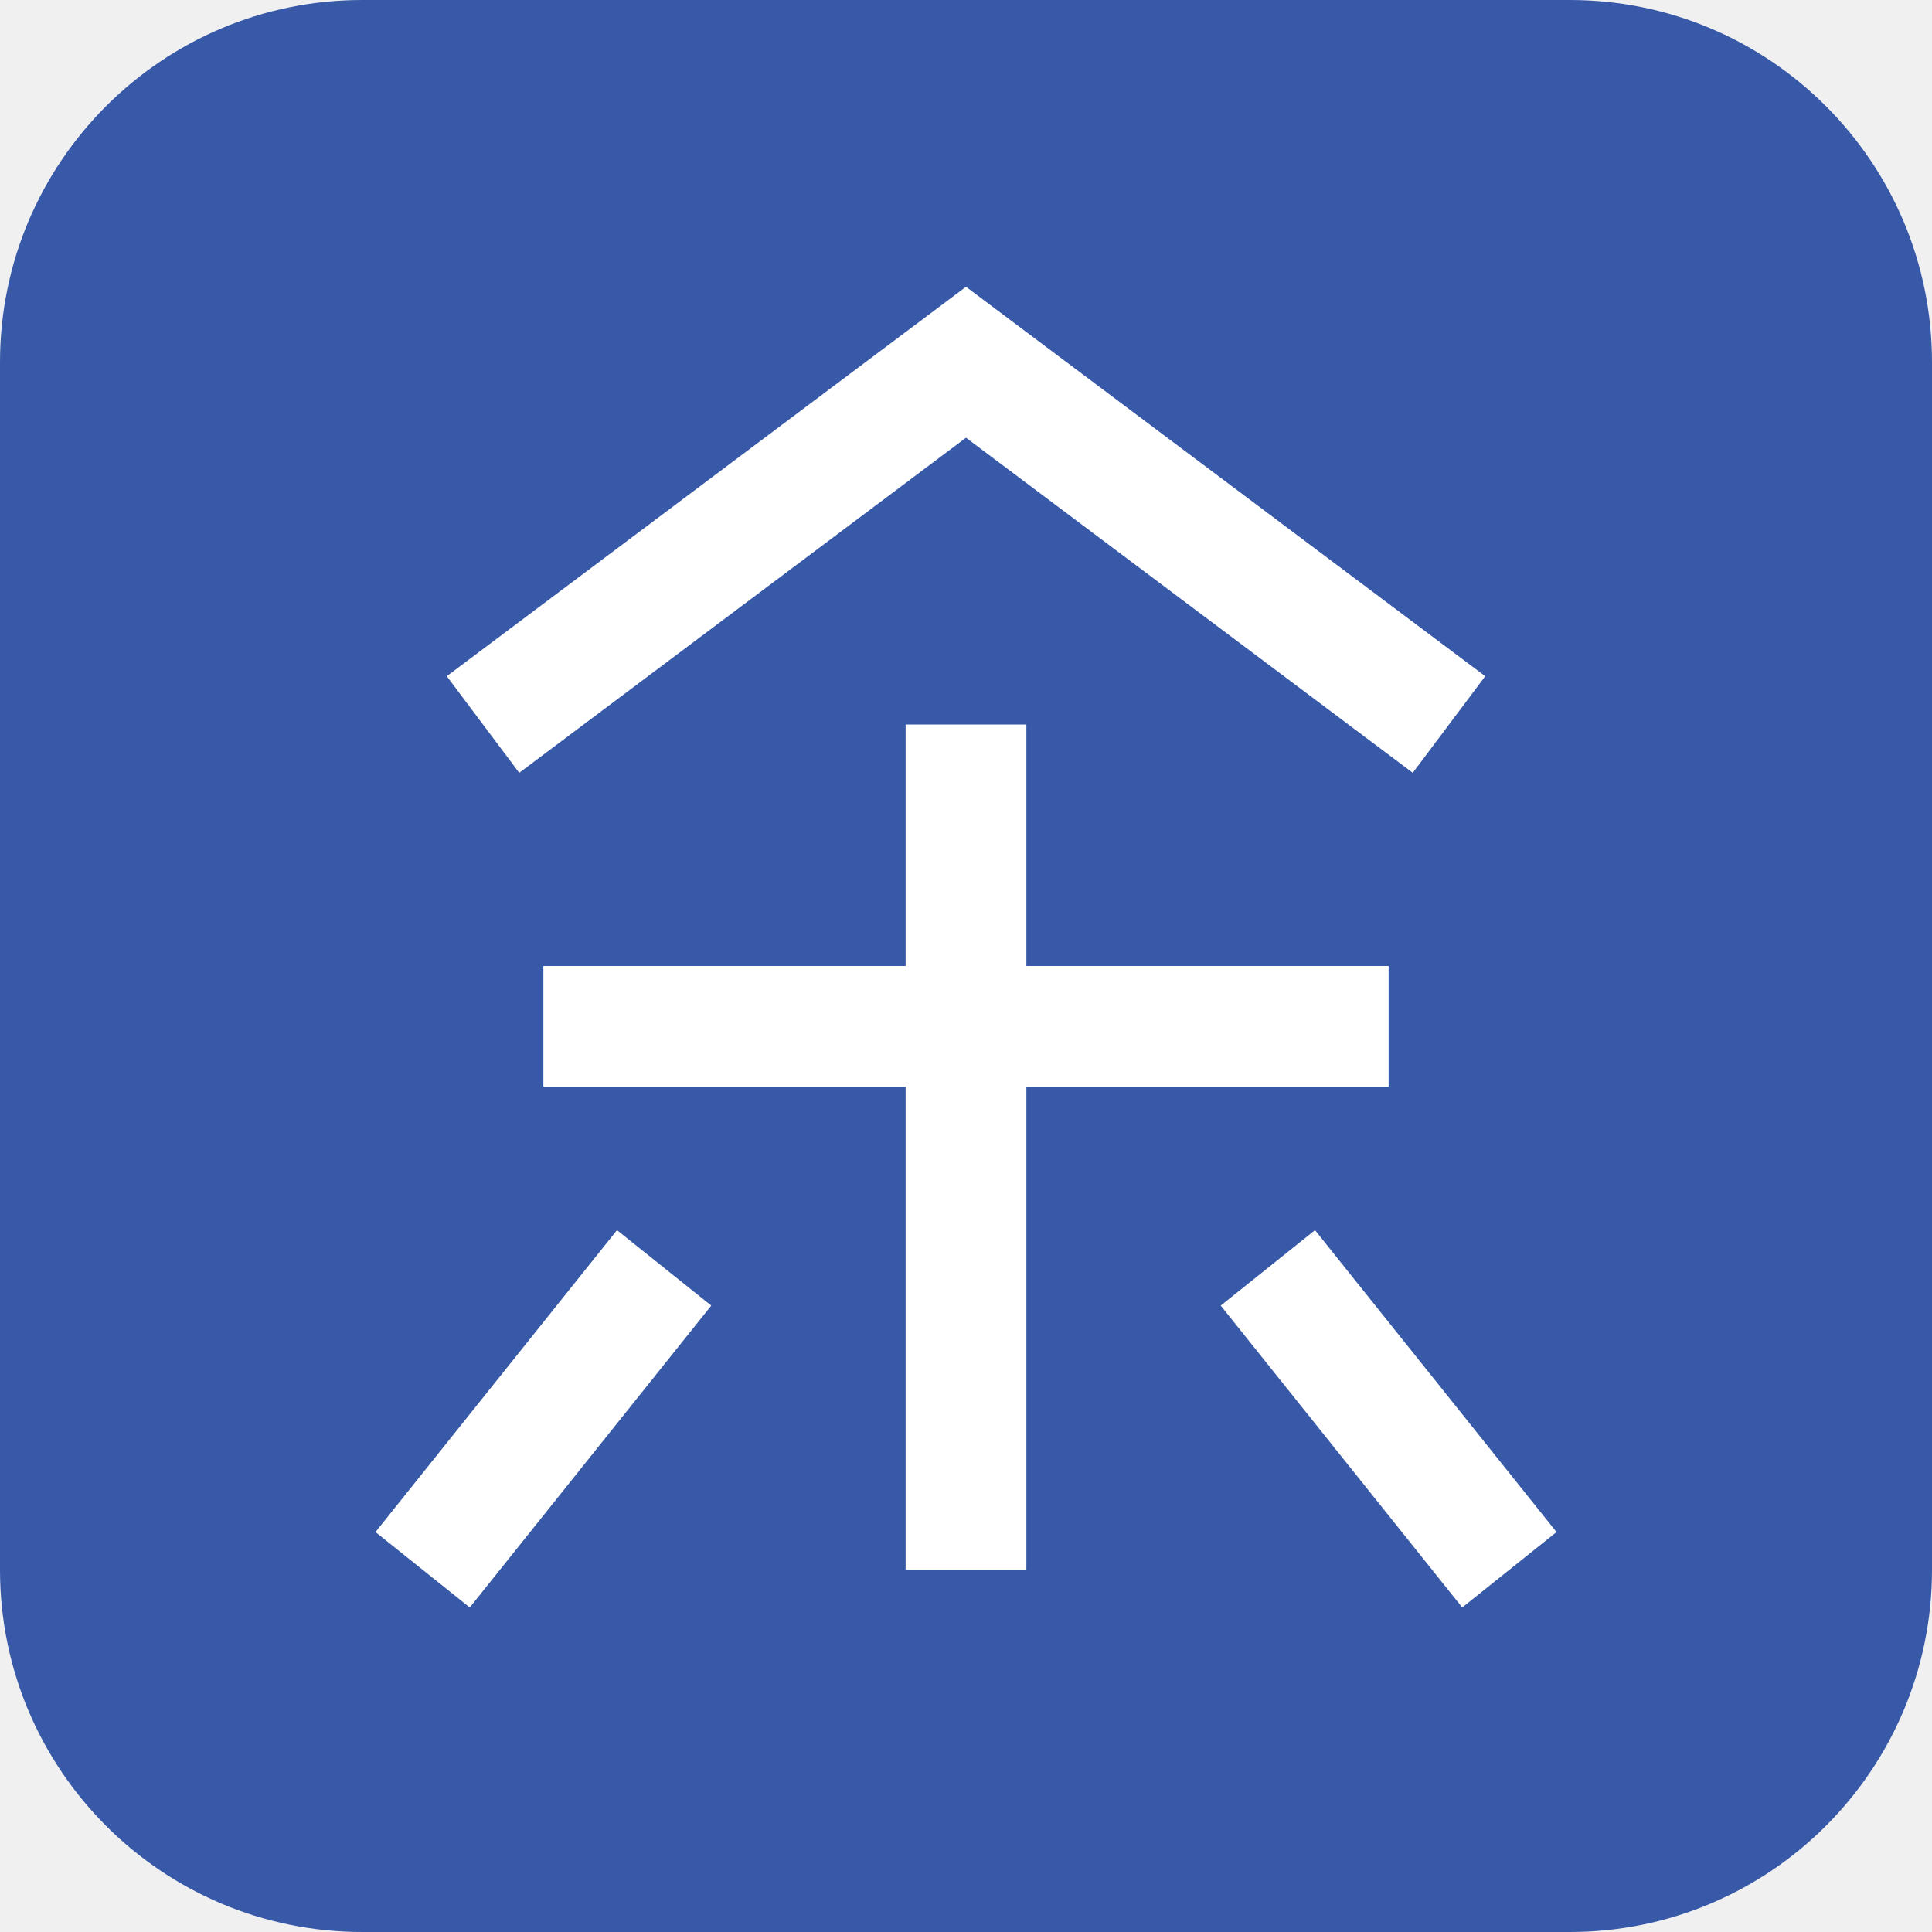
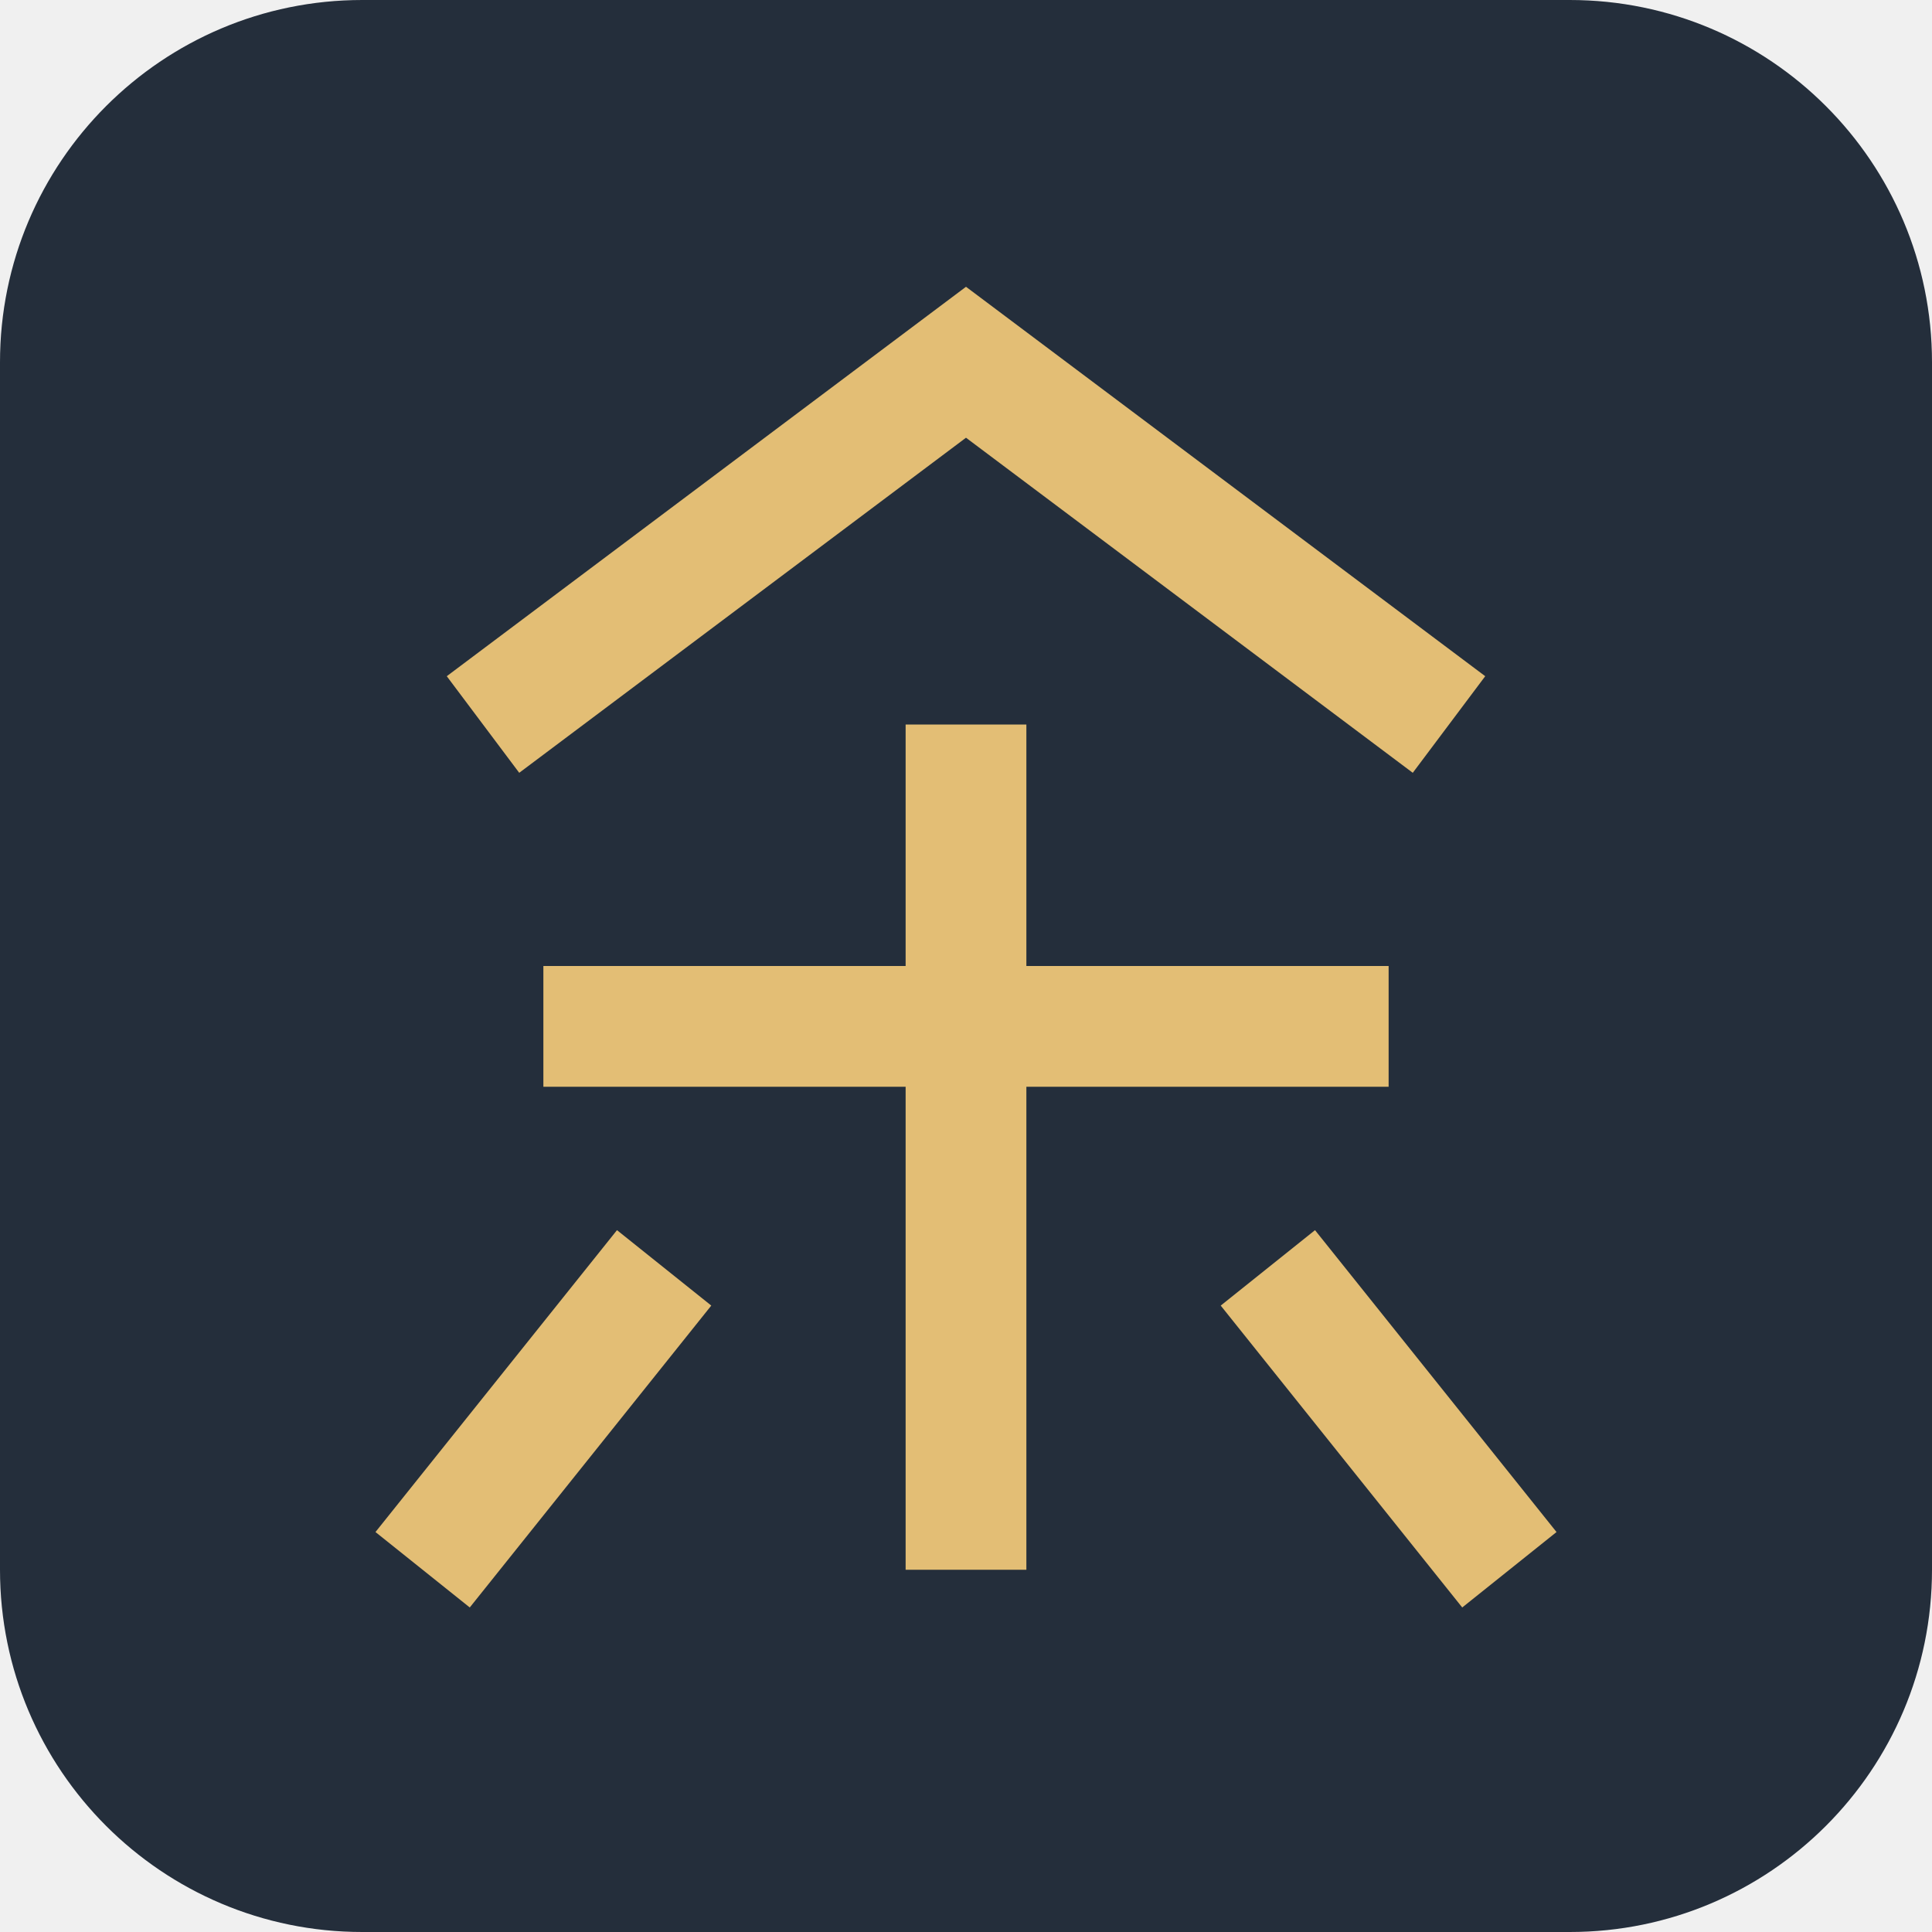
<svg xmlns="http://www.w3.org/2000/svg" viewBox="0 0 32 32">
-   <rect width="32" height="32" rx="6" fill="#3859a7" />
-   <path d="m8 12 8-6 8 6M9 17h14M16 12v14m-5-5-4 5m14-5 4 5" fill="none" stroke="#fff" stroke-width="2" />
+   <rect width="32" height="32" rx="6" fill="#242e3b" />
+   <path d="m8 12 8-6 8 6M9 17h14M16 12v14m-5-5-4 5m14-5 4 5" fill="none" stroke="#e3be75" stroke-width="2" />
</svg>
